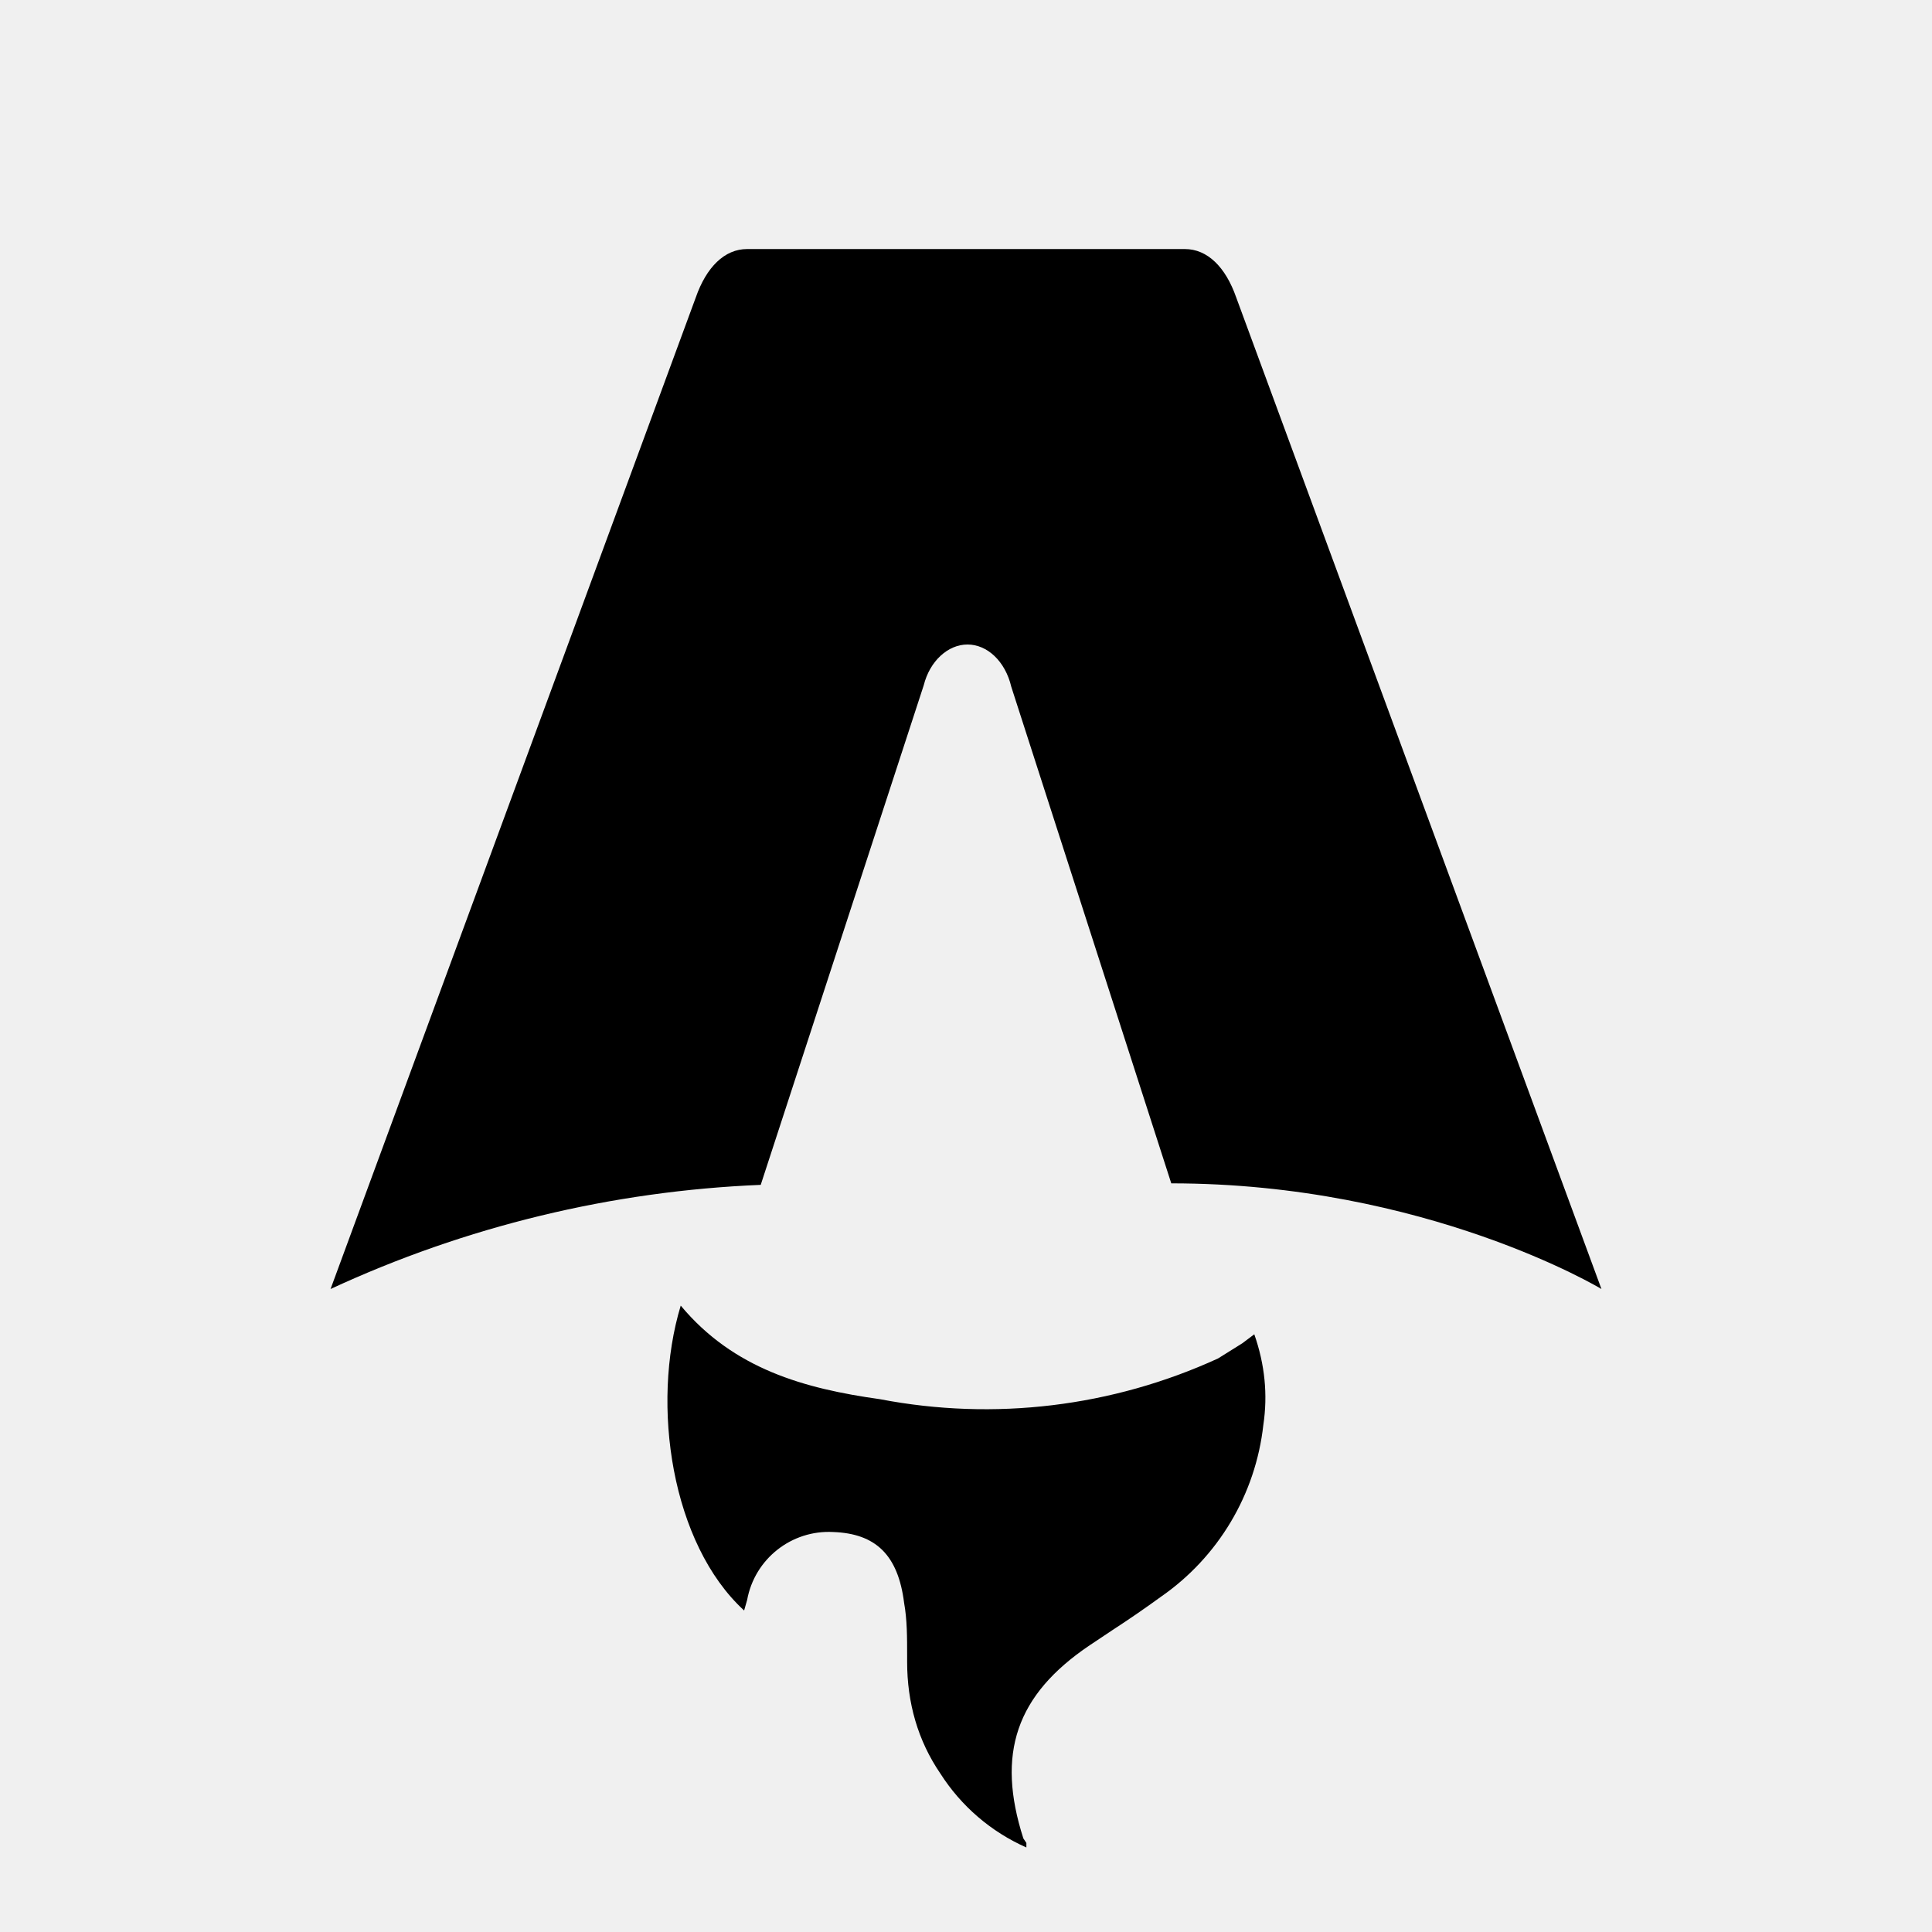
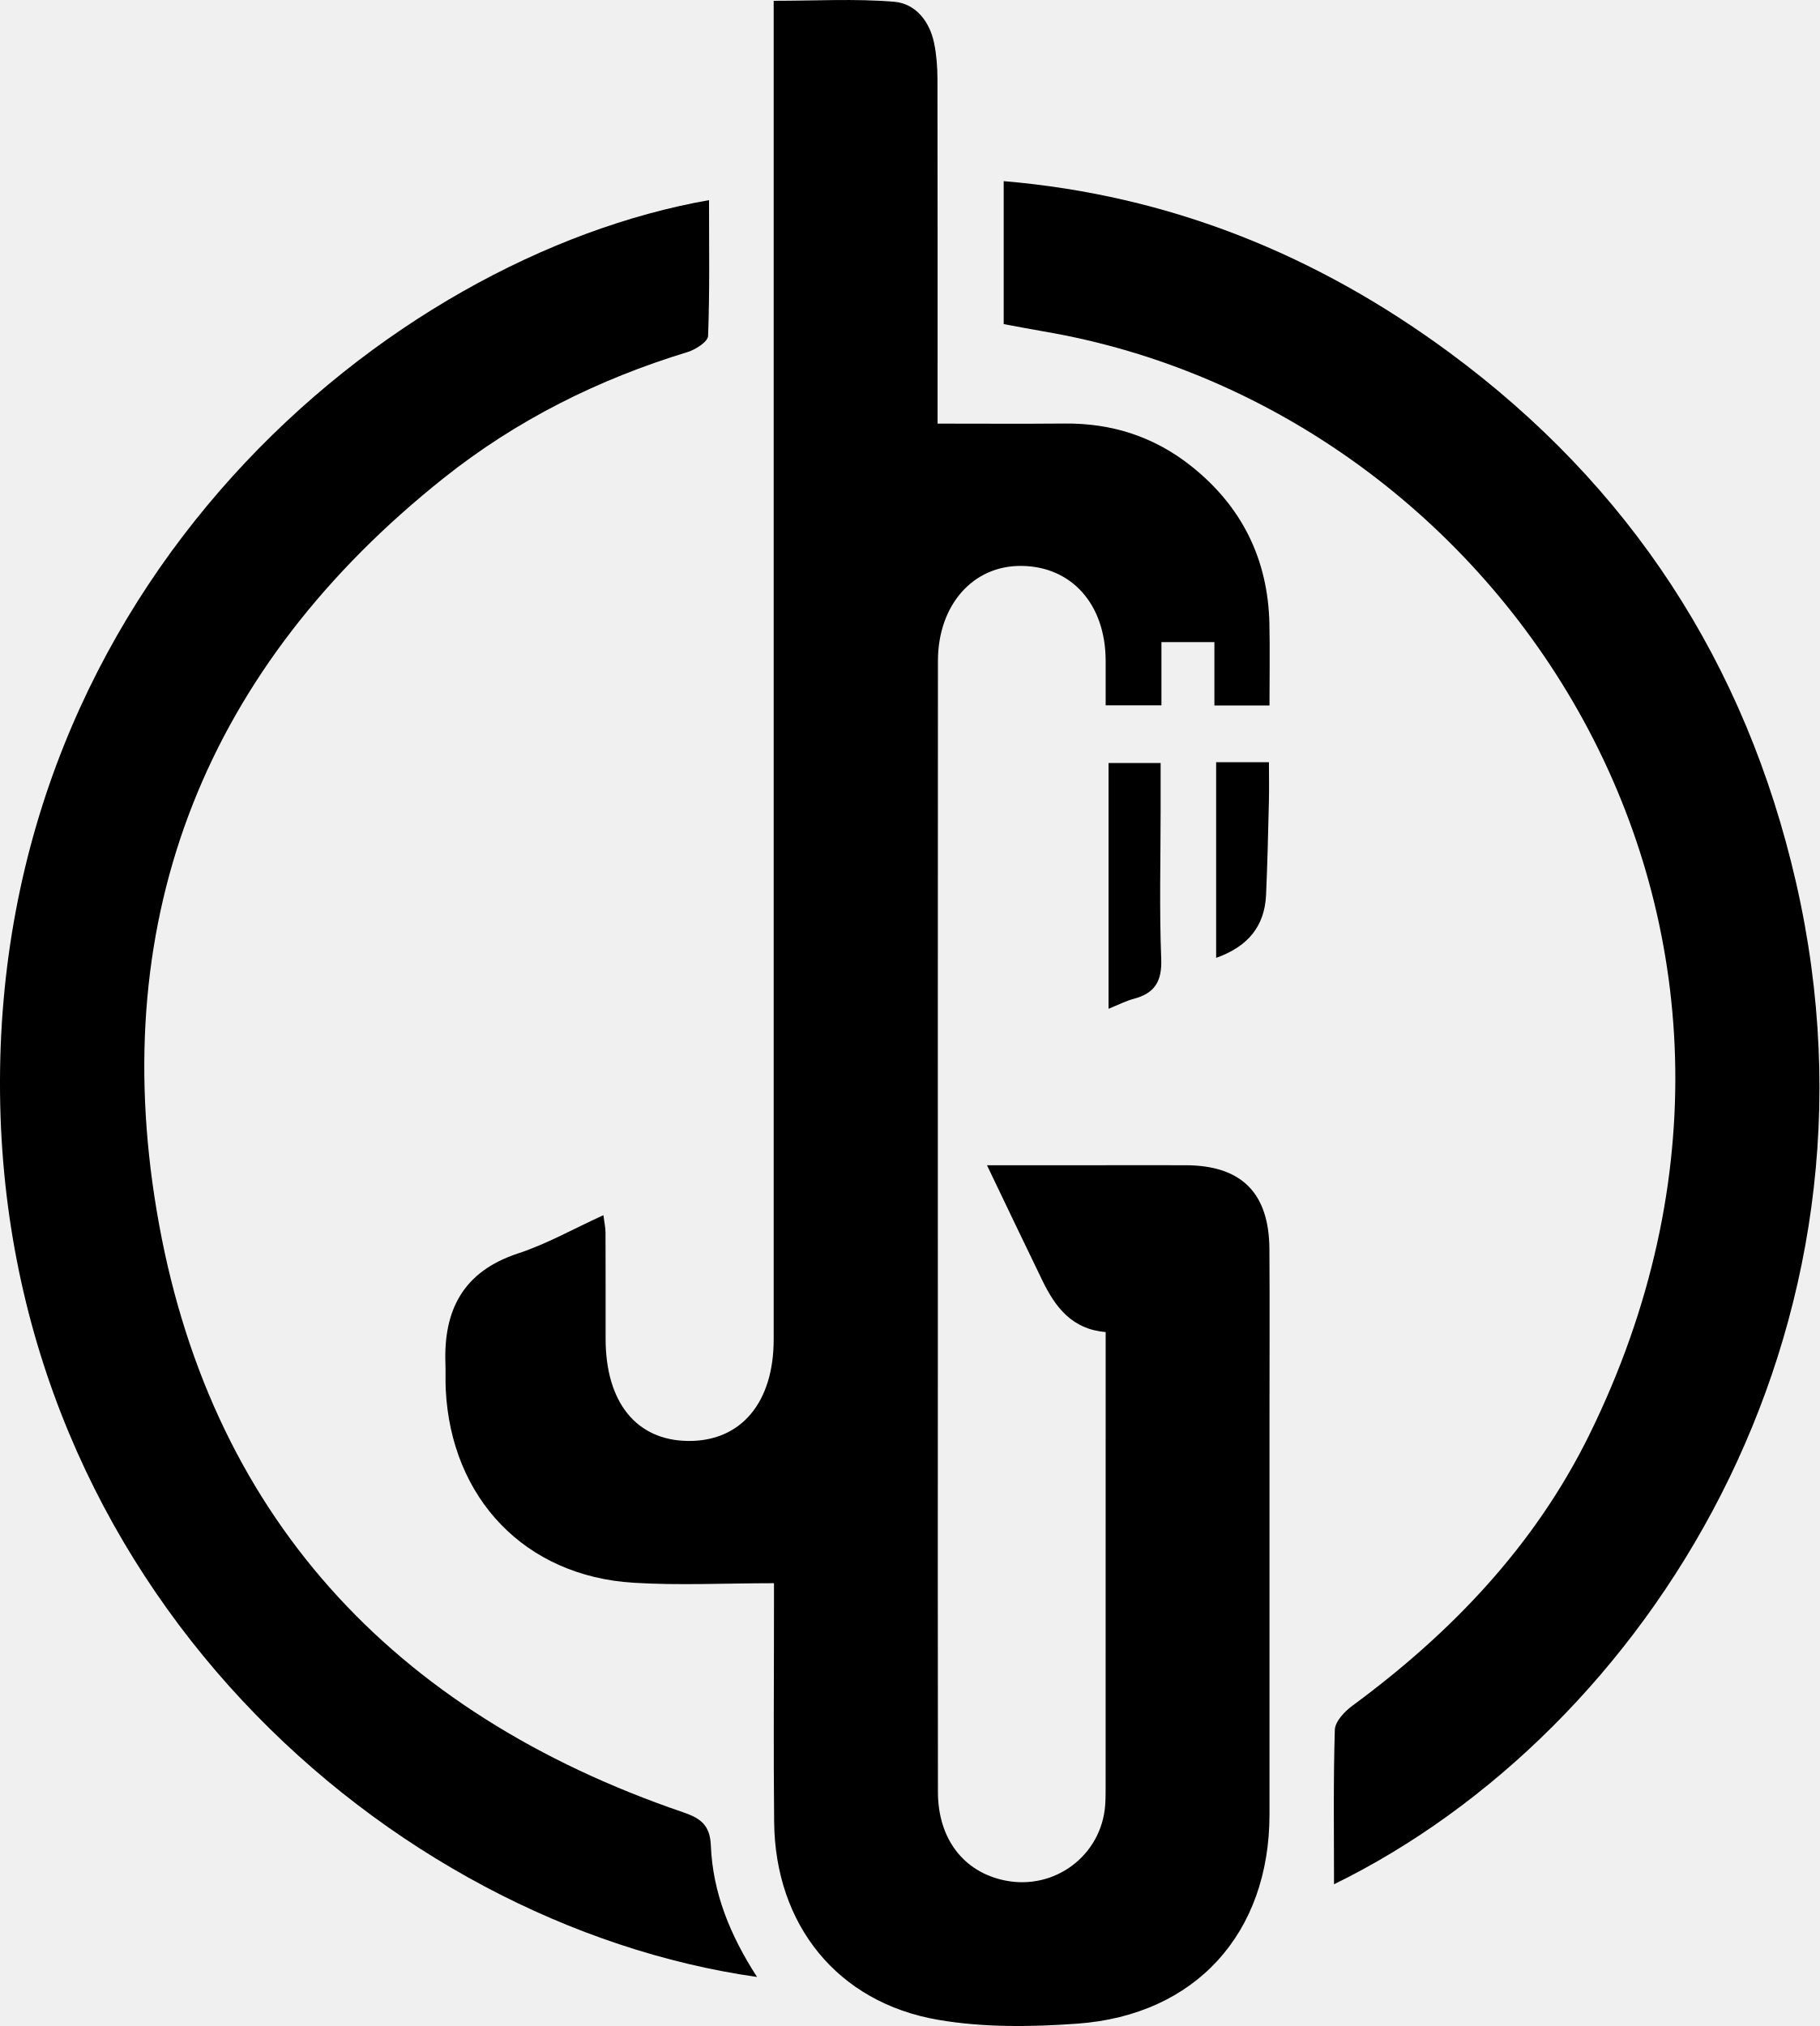
- <svg xmlns="http://www.w3.org/2000/svg" fill="none" viewBox="0 0 128 128">
-   <path d="M50.4 78.5a75.1 75.1 0 0 0-28.5 6.9l24.2-65.7c.7-2 1.9-3.2 3.4-3.2h29c1.5 0 2.7 1.2 3.4 3.2l24.2 65.7s-11.6-7-28.5-7L67 45.5c-.4-1.7-1.6-2.8-2.9-2.8-1.3 0-2.5 1.1-2.9 2.7L50.4 78.5Zm-1.1 28.2Zm-4.2-20.2c-2 6.6-.6 15.8 4.2 20.2a17.5 17.5 0 0 1 .2-.7 5.5 5.5 0 0 1 5.7-4.5c2.8.1 4.3 1.5 4.7 4.7.2 1.1.2 2.3.2 3.5v.4c0 2.7.7 5.2 2.2 7.4a13 13 0 0 0 5.7 4.9v-.3l-.2-.3c-1.8-5.6-.5-9.5 4.4-12.8l1.5-1a73 73 0 0 0 3.2-2.2 16 16 0 0 0 6.8-11.4c.3-2 .1-4-.6-6l-.8.6-1.6 1a37 37 0 0 1-22.4 2.7c-5-.7-9.7-2-13.2-6.2Z" />
+ <svg xmlns="http://www.w3.org/2000/svg" id="Layer_2" data-name="Layer 2" viewBox="0 0 428.03 476.58">
  <style>
-         path { fill: #000; }
-         @media (prefers-color-scheme: dark) {
-             path { fill: #FFF; }
-         }
-     </style>
+       path { fill: #000; }
+       @media (prefers-color-scheme: dark) {
+           path { fill: #FFF; }
+       }
+   </style>
+   <g id="Layer_1-2" data-name="Layer 1">
+     <g>
+       <path d="m422.51,207.54c24.28,105.86-35.06,199.67-108.68,235.7,0-11.89-.18-24.11.19-36.32.06-1.95,2.28-4.31,4.11-5.66,23.3-17.15,42.91-37.65,55.76-63.75,59.28-120.46-20.17-241.21-128.43-259.56-3.09-.53-6.17-1.13-9.34-1.71v-33.63c39.07,3.3,73.63,17.34,104.69,40.2,42.65,31.4,69.88,73.2,81.7,124.73Z" />
+       <path d="m298.52,179.3c0,3.19.07,6.26-.01,9.32-.18,7.33-.34,14.65-.67,21.97-.34,7.23-4.21,12.07-11.74,14.73v-46.02h12.42Z" />
+       <path d="m273.18,225.53c.21,5.29-1.51,8.11-6.45,9.42-1.88.5-3.65,1.42-5.94,2.35v-57.82h12.25v11.07c0,11.66-.32,23.34.14,34.98Z" />
+       <path d="m160.72,426.31c4.1,1.4,6.32,3.02,6.51,7.82.45,11.02,4.47,21.04,10.87,30.92C91.57,452.72,1.21,373.4.01,257.22-1.24,137.01,91.59,60.27,166.8,47.08c0,10.7.18,21.33-.22,31.94-.05,1.36-2.95,3.23-4.85,3.8-20.94,6.38-40.21,15.99-57.34,29.63-55.77,44.39-79.18,102.85-67.53,172.35,11.94,71.21,55.4,118.14,123.86,141.51Z" />
+       <path d="m280.18,109.6c11.95,9.47,18.13,21.91,18.45,37.16.14,6.29.02,12.59.02,19.19h-12.96v-14.91h-12.46v14.87h-13.12c0-3.63.01-7.09,0-10.55-.06-13.21-7.98-22.11-19.8-22.24-11.4-.13-19.66,9.18-19.66,22.4-.04,54.67-.02,109.34-.02,164.01,0,34-.04,68.01.02,102.01.02,11.02,6.04,18.81,15.73,20.8,11.71,2.41,22.74-5.86,23.62-17.72.13-1.82.1-3.66.1-5.49.01-33.17.01-66.34.01-99.51v-6.28c-7.95-.65-11.85-5.88-14.87-12.08-4.26-8.77-8.45-17.57-13.05-27.16h24.27c7.5,0,15-.02,22.5,0,13.1.05,19.59,6.5,19.67,19.73.09,13.17.02,26.34.02,39.51.01,31.17.01,62.33,0,93.5-.01,27.89-17.36,47.19-45.22,49.19-10.86.79-22.09.93-32.76-.91-23.69-4.08-38.28-22.35-38.55-46.45-.18-17-.03-34-.04-51.01v-5.24c-11.52,0-22.35.56-33.1-.11-25.45-1.58-42.86-19.81-44.12-45.47-.1-1.99,0-4-.07-5.99-.48-12.72,4.2-21.77,17.07-26,6.75-2.21,13.04-5.79,20.09-9,.21,1.66.49,2.87.5,4.09.04,8.33.01,16.66.02,25,.02,14.95,7.23,23.88,19.4,24.02,12.43.13,20.14-8.99,20.14-23.9V.19c9.81,0,19.12-.54,28.32.22,5.08.42,8.39,4.62,9.44,9.81.56,2.75.76,5.62.77,8.43.05,25,.03,50.01.03,75.01v5.99c10.31,0,20.11.07,29.9-.02,11.08-.11,21.03,3.09,29.71,9.97Z" />
+     </g>
+   </g>
</svg>
